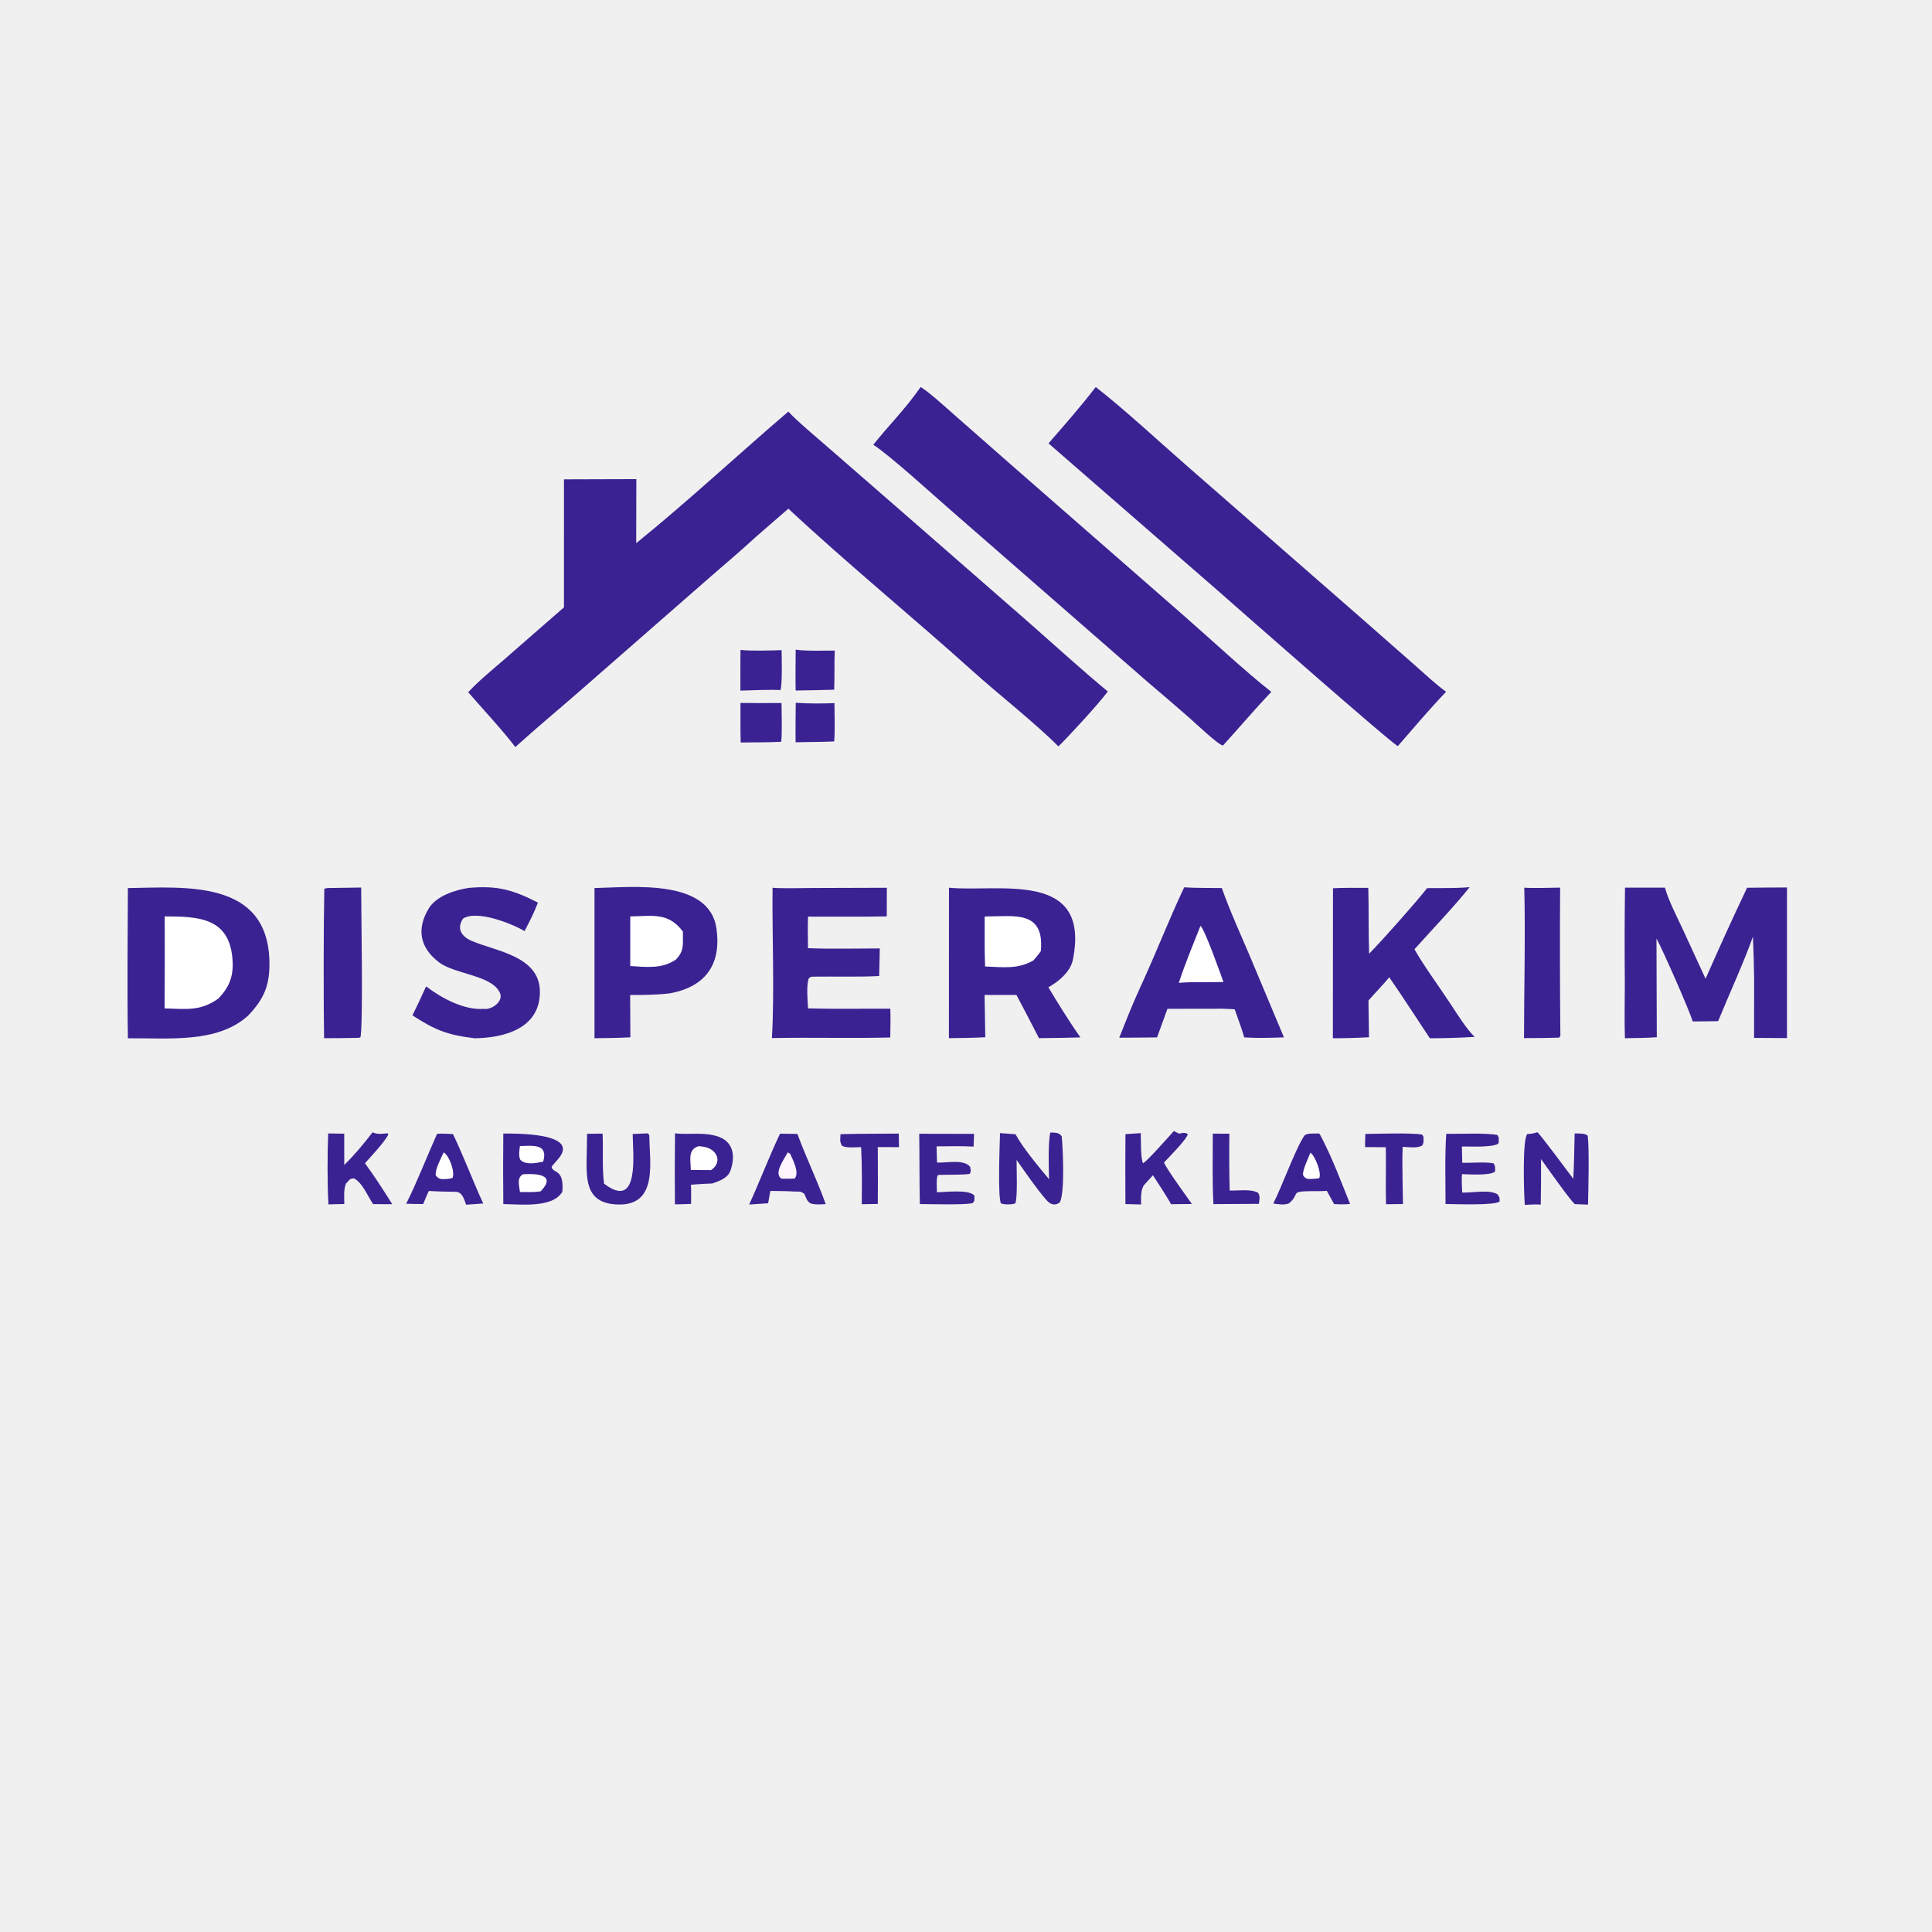
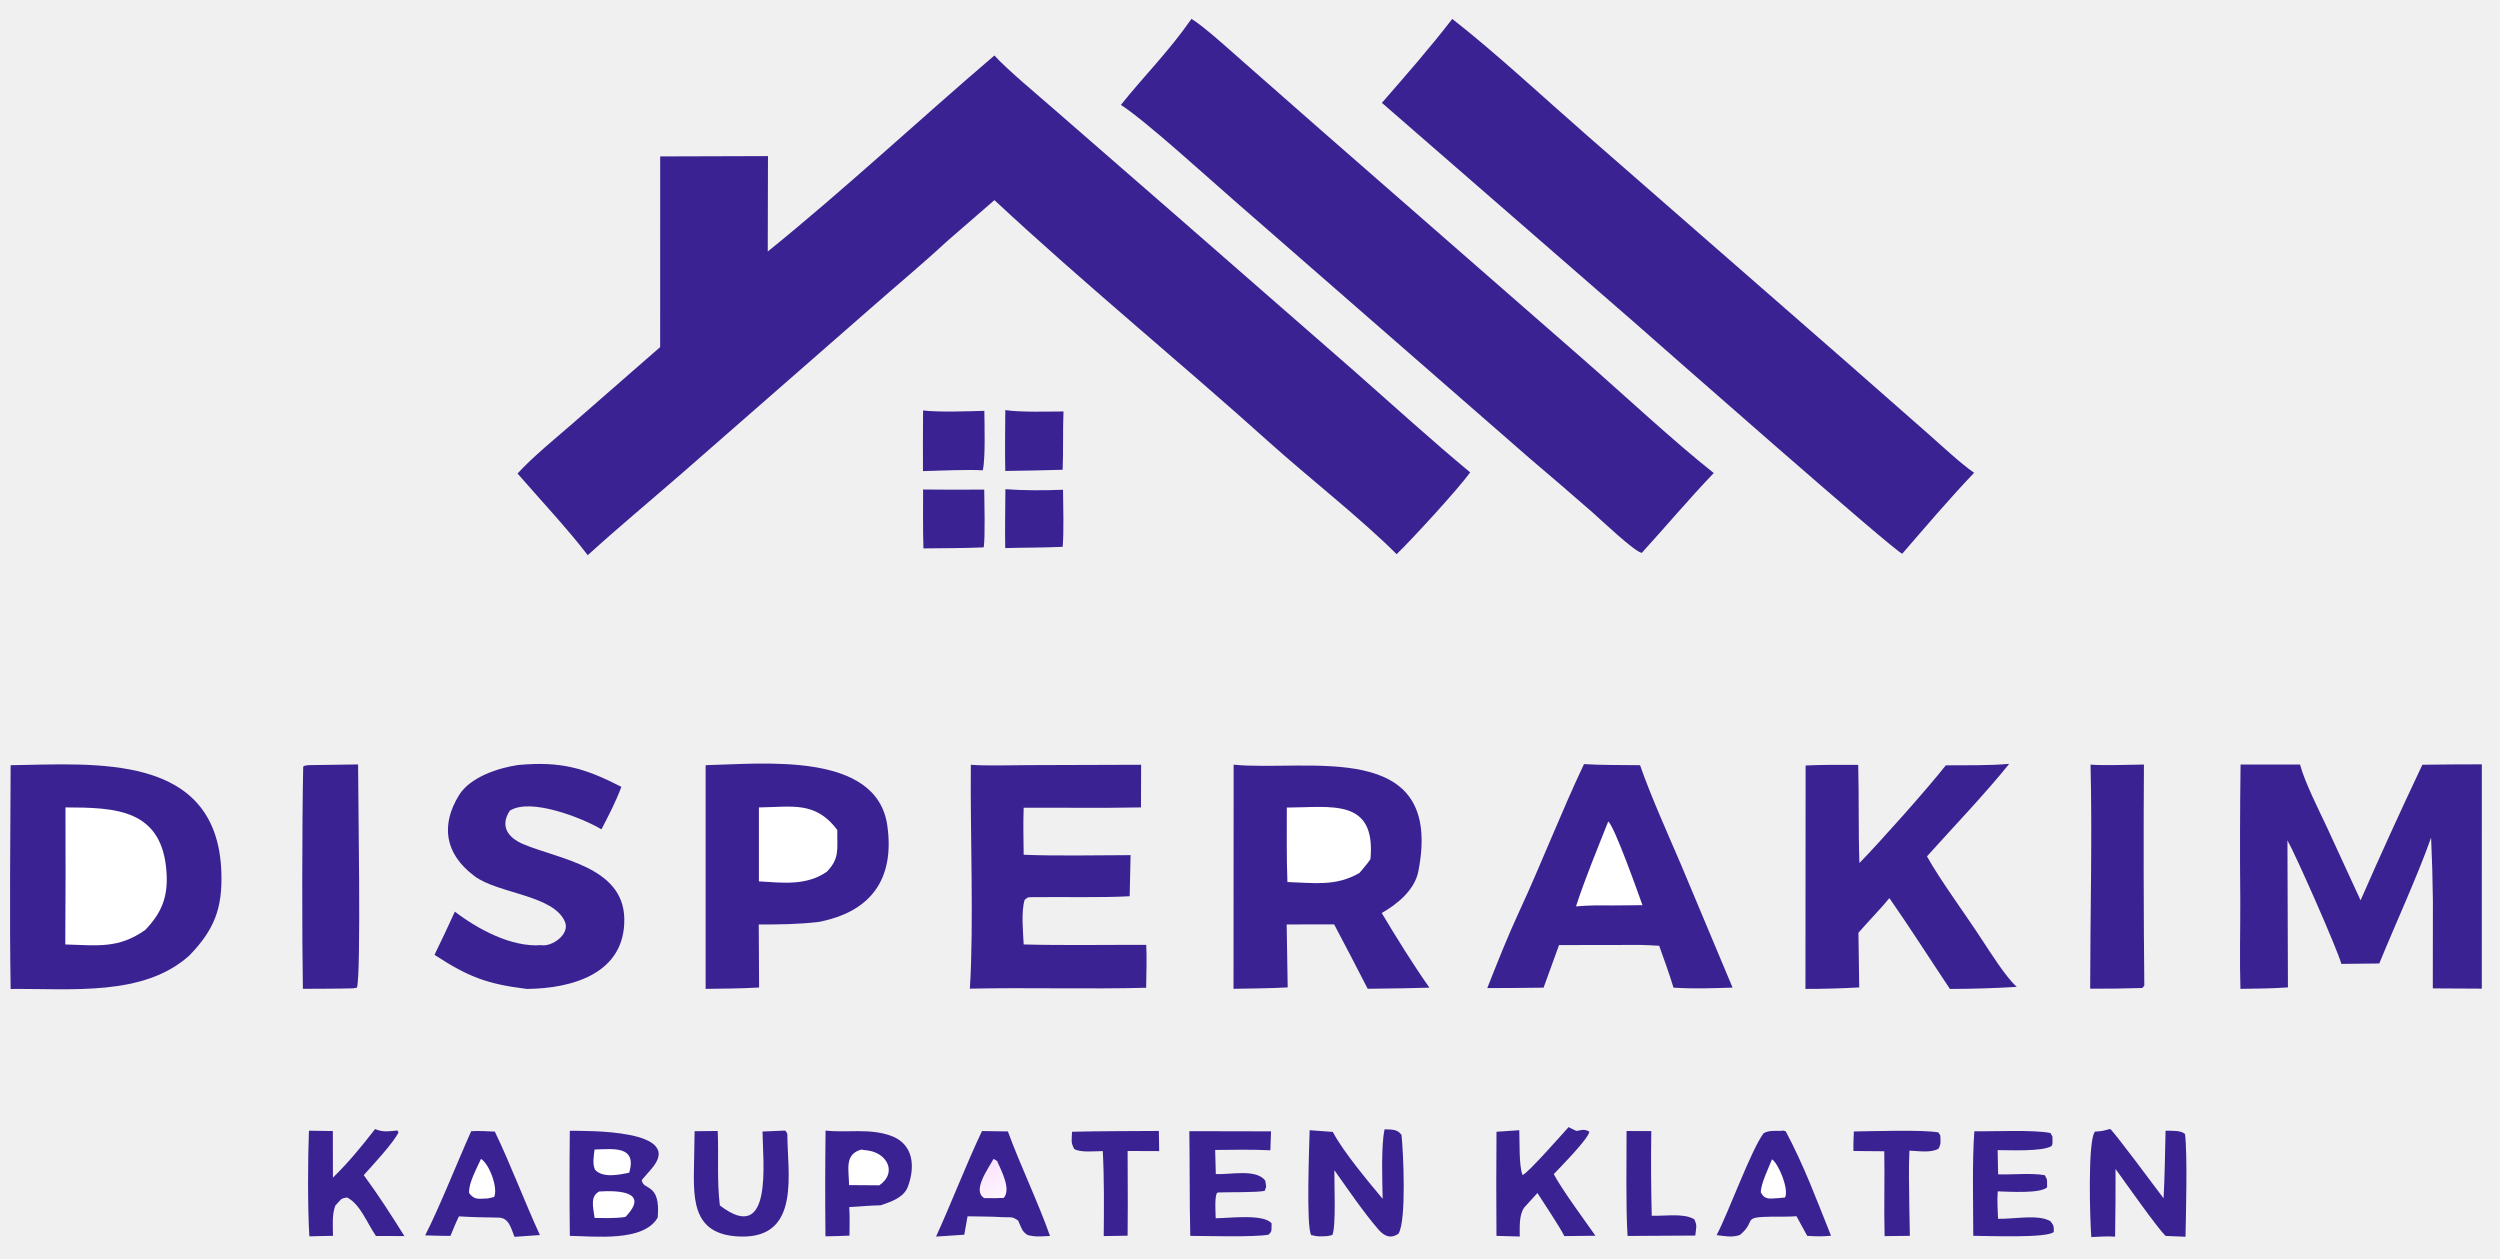
- <svg xmlns="http://www.w3.org/2000/svg" style="display:block" viewBox="0 0 1600 1600" width="100%" height="auto" preserveAspectRatio="none">
+ <svg xmlns="http://www.w3.org/2000/svg" viewBox="100 310 1390 700" style="display:block; width:100%; height:auto;">
  <defs>
-     <linearGradient id="a" gradientUnits="userSpaceOnUse">
-       <stop class="stop0" offset="0" stop-color="#fae4ff" />
-       <stop class="stop1" offset="0" stop-color="#fff5ff" />
+     <linearGradient id="a" gradientUnits="userSpaceOnUse" x1="646.249" y1="960.581" x2="655.274" y2="975.075">
+       <stop offset="0" stop-color="#fae4ff" />
+       <stop offset="1" stop-color="#fff5ff" />
    </linearGradient>
  </defs>
  <path fill="#3b2292" d="M652.881 340.848c6.824 7.611 25.083 22.809 33.587 30.262l67.445 58.717 99.354 86.762c20.762 18.28 43.004 38.532 64.157 56.059-6.656 9.278-33.24 38.181-40.904 45.476-19.35-19.426-49.502-43.058-70.52-61.956-49.979-44.937-104.058-89.17-153.093-134.896l-26.694 23.151c-12.82 11.928-28.343 24.861-41.663 36.576L479.3 573.033c-17.116 14.9-35.867 30.497-52.518 45.662-9.671-12.905-27.89-32.581-39.03-45.408 8.473-9.301 20.721-19.188 30.447-27.675l48.843-42.627.024-106.015 59.926-.182-.117 53.044c42.14-34.027 84.539-73.55 126.006-108.984m254.58-20.331c24.32 18.996 51.393 44.262 74.899 64.767l144.75 126.413 44.94 39.495c6.77 5.964 18.52 16.896 25.56 21.669-13.87 14.565-26.79 29.804-39.95 44.998-3.07-.189-133-114.534-149.26-128.845L868.337 367.176c13.9-15.964 26.169-29.893 39.124-46.659m-145.016-.03c6.741 4.021 21.758 17.689 27.989 23.168l46.286 40.676 143.476 125.362c22.204 19.391 50.134 45.505 72.654 63.31-14.13 14.812-26.32 29.342-40 44.379-3.56-.142-23.362-18.914-27.111-22.226a2850 2850 0 0 0-34.925-30.05L785.798 421.138c-14.622-12.715-48.452-43.648-62.584-52.827 13.71-17.078 26.449-29.436 39.231-47.824M105.912 735.456c46.682-.628 114.955-7.276 117.168 59.586.663 20.029-3.929 31.903-17.796 46.218-25.484 22.952-65.58 18.264-99.367 18.609-.664-40.834-.161-83.472-.005-124.413" />
  <path fill="#fff" d="M136.406 758.915c27.686.115 54.374.66 56.235 37.119.658 12.905-2.844 21.539-11.796 30.932-14.921 10.655-26.674 8.644-44.548 8.155q.266-38.102.109-76.206" />
  <path fill="#3b2292" d="M1446.84 735.204c10.92-.224 22.12-.165 33.06-.235l-.01 124.722-27.25-.144.05-48.797c-.13-11.676-.47-23.348-1-35.012-7.66 21.605-19.84 47.983-28.81 69.949l-21.08.242c-2.31-8.441-25.51-60.914-29.98-68.686l.27 81.761c-8.96.6-17.45.686-26.41.807-.51-15.669-.04-32.929-.08-48.727-.24-25.332-.19-50.666.16-75.997l33.05.005c2.75 10.046 10.09 24.489 14.69 34.275l18.98 41.211a2812 2812 0 0 1 34.36-75.374m-660.939-.036c41.01 4.014 117.334-15.238 102.682 59.374-2.003 10.201-11.709 18.257-20.347 23.074 7.584 12.79 17.978 29.477 26.532 41.527l-15.017.355-19.314.257a2916 2916 0 0 0-18.647-35.776l-26.405.008.574 35.01c-9.976.547-20.123.607-30.123.779z" />
  <path fill="#fff" d="M815.47 759.005c24.548-.058 49.651-5.575 46.499 28.689-1.877 2.79-3.935 5.097-6.101 7.659-13.141 7.567-24.933 5.554-40.058 5.06-.541-13.432-.315-27.893-.34-41.408" />
  <path fill="#3b2292" d="M492.33 735.443c31.475-.695 95.168-7.892 101.019 33.602 4.232 30.004-9.42 48.171-38.457 53.584-10.89 1.294-22.082 1.403-33.028 1.378l.192 35.052c-9.892.576-19.817.614-29.726.748z" />
  <path fill="#fff" d="M521.956 758.929c18.374-.22 31.423-3.684 43.588 12.536-.175 10.921 1.419 15.635-5.787 23.194-11.459 7.937-24.49 6.169-37.805 5.378z" />
  <path fill="#3b2292" d="M980.696 734.845c9.328.625 21.614.464 31.174.601 6 17.261 15.53 38.363 22.78 55.317l28.66 68.345c-11.9.364-20.97.77-32.85.026-2.35-7.818-5.21-15.581-7.95-23.28-3.3-.277-6.92-.338-10.26-.468l-45.433.07-8.58 23.682c-10.37.203-20.929.172-31.317.239 5.508-13.941 11.298-28.624 17.594-42.205 12.624-27.23 23.347-55.227 36.182-82.327" />
  <path fill="#fff" d="M994.182 766.733c3.59 2.908 17.068 41.068 19.038 46.55l-17.051.149c-7.337-.084-12.588-.108-19.913.526 5.045-15.574 11.869-31.909 17.926-47.225" />
  <path fill="#3b2292" d="M1181.88 735.518c11.92-.152 23.35.255 35.24-.827-12.68 15.885-31.85 35.992-45.72 51.436 6.9 12.571 22.02 33.173 30.47 46.197 4.85 7.41 13.24 20.687 19.42 26.387a640 640 0 0 1-37.14 1.136c-11.28-16.893-22.02-33.802-33.65-50.511-4.13 5.177-12.3 13.584-17.21 19.276l.44 30.392c-9.95.56-19.93.839-29.9.836l.09-124.228c9.4-.492 19.74-.323 29.24-.351.49 18.215.03 36.078.68 54.595 11.84-12.151 37.64-41.155 48.04-54.338m-542.094-.31c7.92.709 24.429.209 32.873.198l61.805-.199-.086 23.714c-21.311.444-43.761.076-65.213.179-.337 8.516-.09 17.579-.011 26.14 18.464.773 40.738.233 59.45.219l-.504 22.839c-15.154.896-37.498.294-53.349.52-3.578.161-2.61-.393-5.051 1.49-1.992 6.676-.882 17.483-.528 24.803 22.232.603 45.747.156 68.13.243.402 7.131.036 16.545-.042 23.845-32.269.853-65.502-.193-98.014.494 2.261-35.969.133-86.827.54-124.485m-251.617.127c23.716-2.163 36.81 1.634 57.326 12.152-3.325 8.773-6.799 15.302-11.08 23.617-10.619-6.308-39.548-17.773-50.973-10.334-5.625 8.601-.987 14.971 7.47 18.565 19.854 8.437 55.663 12.447 56.197 41.384.568 30.762-29.215 38.896-54.129 39.128-22.359-2.729-32.698-6.778-51.4-18.957a906 906 0 0 0 11.313-24.022c12.415 9.528 31.404 19.941 47.977 18.628 5.803 1.118 16.26-5.965 13.228-13.04-6.388-14.904-37.146-15.494-50.294-25.34-16.806-12.586-18.668-28.586-8.604-44.978 6.275-10.22 22.195-15.271 32.969-16.803m-116.673.085 27.597-.4c-.023 15.263 1.798 116.825-.641 124.14l-2.198.361c-9.126.243-18.689.185-27.854.261-.504-27.293-.488-92.897.182-123.335.018-.821 1.689-.805 2.914-1.027m990.844-.296c7 .608 22.13.041 29.69-.037-.27 31.553-.18 89.487.21 122.938-.39.436-.77.872-1.15 1.308-9.65.297-19.3.425-28.96.384.03-39.996 1.2-85.017.21-124.593M416.817 938.73c8.442.071 65.145-1.078 45.161 21.424a368 368 0 0 0-5.121 5.901c.32 6.057 10.638 1.085 8.826 20.914-7.879 13.661-34.794 10.368-48.853 10.175a2545 2545 0 0 1-.013-58.414" />
  <path fill="#fff" d="M433.195 972.468c10.243-.655 28.381-.156 14.537 14.153-5.838.866-11.238.612-17.129.535-.702-5.546-2.724-11.992 2.592-14.688m-2.625-23.33c10.556-.293 23.666-2.277 19.29 12.863-5.845 1.25-14.769 3.095-19.049-1.656-1.508-3.628-.663-7.163-.241-11.207" />
  <path fill="#3b2292" d="M559.015 938.591c11.863 1.368 24.299-1.447 36.313 2.888 12.713 4.587 13.624 17.285 9.404 28.428-2.254 5.953-9.383 8.307-15.018 10.227-5.718.132-11.781.626-17.522.998.317 5.266.172 10.595.118 15.875-4.158.267-9.125.276-13.355.383q-.307-29.4.06-58.799" />
  <path fill="#fff" d="M578.756 949.178q2.058.232 4.104.546c10.731 1.678 15.923 12.549 6.031 19.309l-16.802-.114c-.136-8.778-2.639-17.018 6.667-19.741" />
  <path fill="#3b2292" d="M1273.21 937.703c1.22.201 26.87 34.754 29.74 38.566.67-12.285.8-25.244 1.1-37.594 3.54.088 8.62-.292 10.83 1.864 1.41 11.698.5 44.492.26 57.094l-11.05-.453c-4.5-4.232-23.27-30.897-27.85-37.249.05 12.551-.03 25.101-.25 37.65-4.33-.328-8.86.029-13.22.231-.72-8.446-2.17-54.491 2.12-58.652 3.78-.173 4.61-.457 8.32-1.457m-403.379.198c3.871.177 7.193-.206 9.427 3.14.984 9.361 2.815 47.319-1.668 54.853-4.55 3.126-8.041 1.397-11.449-2.591-8.547-9.997-16.634-21.978-24.237-32.676-.102 6.793 1.007 31.558-1.116 36.031l-2.539.592c-4.15.196-5.294.457-9.218-.569-2.892-4.369-1.056-49.69-.866-58.292l12.869.953c5.587 10.714 19.789 27.721 27.727 37.204-.203-9.413-.934-29.847 1.07-38.645m220.759.858c1.01-.366.84-.109 2.29.286 10.1 18.892 17.22 38.157 25.17 58.027-5.37.455-7.83.383-13.21.078l-6-10.932c-4.17.331-8.87.22-13.09.232-18.21.25-8.53 1.889-18.29 10.151-4.4 1.598-8.25.662-13.01.129 6.72-12.836 19.07-47.135 26.05-56.562 2.66-1.788 6.7-1.365 10.09-1.409" />
  <path fill="#fff" d="M1085.23 954.58c3.69 2.424 9.58 16.791 7.24 21.218l-3.22.328c-4.84.163-7.85 1.397-10.23-3.126-.07-4.718 4.24-13.388 6.21-18.42" />
  <path fill="#3b2292" d="m645.984 938.865 14.401.205c7.181 19.59 16.521 38.633 23.424 58.121-4.645.215-7.98.679-12.478-.535-2.925-1.875-3.278-3.547-4.711-6.792l-.544-1.246c-3.627-2.418-3.484-1.684-8.216-1.843-5.922-.426-13.849-.376-19.907-.51l-1.814 10.231-15.693 1.046c8.848-19.405 16.597-39.847 25.538-58.677" />
  <path fill="url(#a)" d="m652.401 954.348 1.977 1.144c2.219 5.189 7.998 15.666 3.696 20.545l-5.03.154-5.812-.051c-6.859-4.073 2.176-16.247 5.169-21.792" />
  <path fill="#3b2292" d="M361.988 938.951c4.105-.299 8.968.054 13.138.22 8.68 17.982 16.497 38.921 25.059 57.517l-14.131.989c-1.993-5.001-3.085-10.53-8.807-10.688-7.488-.112-14.599-.214-22.089-.686-1.698 3.422-3.206 7.278-4.688 10.825-4.353.089-9.657-.162-14.089-.252 8.059-15.747 17.883-40.732 25.607-57.925" />
  <path fill="#fff" d="M367.412 954.356c4.601 2.623 9.64 16.237 7.334 21.171l-3.499.803c-4.858.077-7.425 1.135-10.406-2.987-.479-5.326 4.195-13.604 6.571-18.987" />
  <path fill="#3b2292" d="M972.138 936.675c1.576.864 2.787 1.414 4.412 2.152 3.42-.653 4.186-1.129 7.106.316-.124 3.709-16.2 19.862-19.752 23.667 4.012 7.856 17.63 26.377 23.165 34.263l-17.281.204c-2.874-5.671-11.231-18.08-14.975-23.964l-7.346 8.08c-2.973 4.148-2.473 11.084-2.485 16.11l-12.948-.351q-.215-28.95.015-57.899l12.672-.855c.265 6.368-.255 19.757 1.81 24.935 2.768-.756 21.951-22.663 25.607-26.658m-663.582 1.063c4.398 1.953 7.554 1.212 12.407.813l.616 1.01c-2.829 5.992-14.495 18.353-19.332 23.81 8.486 11.562 14.994 21.787 22.593 33.874l-15.812-.028c-4.962-7.264-8.861-17.933-16.105-21.423-3.857.65-3.027.956-6.44 4.443-1.969 4.838-1.401 11.484-1.334 16.889-4.288.012-8.834.191-13.144.293-.984-16.005-.877-42.695-.225-58.746l13.284.186.033 25.909c8.759-8.553 16.009-17.385 23.459-27.03m452.715 1.193 45.421.094-.37 10.531c-10.282-.487-20.398-.285-30.686-.182l.354 13.412c8.49.362 22.298-2.998 27.487 3.594.484 3.594.881 2.779-.308 5.741-4.579.968-19.955.648-26.041.886l-.664.564c-1.145 2.948-.623 10.202-.543 13.785 7.366-.034 26.752-2.611 31.093 2.862-.233 4.16.509 4.03-1.676 6.253-8.364 1.503-34.183.708-43.549.675-.44-19.23-.23-38.886-.518-58.215m-224.986-.328c.894.257.72.575 1.478 1.847-.006 21.362 7.624 57.655-25.511 57.08-29.176-.505-26.567-23.131-26.295-44.488l.242-14.088 12.849-.132c.623 13.907-.525 27.597 1.193 41.405 29.825 22.863 23.815-25.037 23.723-41.101zm661.445.378c10.39.182 33.39-.935 42.33.982l1.08 1.928c-.01 1.807.43 4.85-.71 5.463-5.64 3.026-23.1 2.071-29.74 2.126l.27 13.452c8.08.268 18.52-.863 25.94.475 1.76 2.883 1.15 2.837 1.29 6.765-3.95 3.592-21.3 2.371-27.44 2.219-.41 5.026-.04 10.206.17 15.265 9.16.173 22.75-2.675 29.22 1.421 1.91 2.665 1.77 2.544 1.76 5.887-3.68 3.594-37.64 2.134-44.76 2.151-.02-17.374-.65-41.202.59-58.134m-66.99.118c10.32-.13 38.72-1.085 47.04.53l1.02 1.673c.13 3.276.51 4.54-.95 7.318-4.03 2.505-10.99 1.352-16.2 1.13-.52 8.87-.14 20.937-.08 30.059l.31 17.317-14.04.159c-.43-15.349.11-31.551-.18-47.178l-17.12-.15c-.16-3.37.09-7.427.2-10.858m-434.687.159c15.877-.4 32.336-.324 48.261-.455l.19 11.214-17.549-.07.091 29.636-.098 17.469-13.279.215c.146-15.195.295-32.227-.53-47.263-4.812.036-12.332.96-15.873-1.186-2.075-3.909-1.318-4.762-1.213-9.56m-82.82-401.035c9.111 1.041 24.814.471 34.056.198.086 7.074.67 27.001-.885 33.074-8.458-.514-24.25.207-33.232.438-.115-11.172.025-22.523.061-33.71m.008 43.932q16.997.215 33.995.049c.059 7.247.593 25.926-.285 32.118-10.598.53-22.818.434-33.525.59-.336-10.661-.172-22.034-.185-32.757m45.711-44.14c8.212 1.255 23.7.801 32.363.758-.471 10.537-.025 21.549-.487 32.417q-15.946.453-31.897.662c-.259-11.069-.034-22.717.021-33.837m345.418 400.828 13.75.047c-.24 15.689-.15 31.382.25 47.068 7.84.228 17.56-1.525 23.59 1.898 1.87 3.655 1.04 4.547.63 9.115l-37.67.221c-1.04-17.341-.51-40.546-.55-58.349M659 581.991c10.124.759 21.917.728 32.045.307.08 9.453.524 22.658-.195 31.727-10.33.52-21.463.393-31.945.706-.202-10.708.035-21.988.095-32.74" />
</svg>
